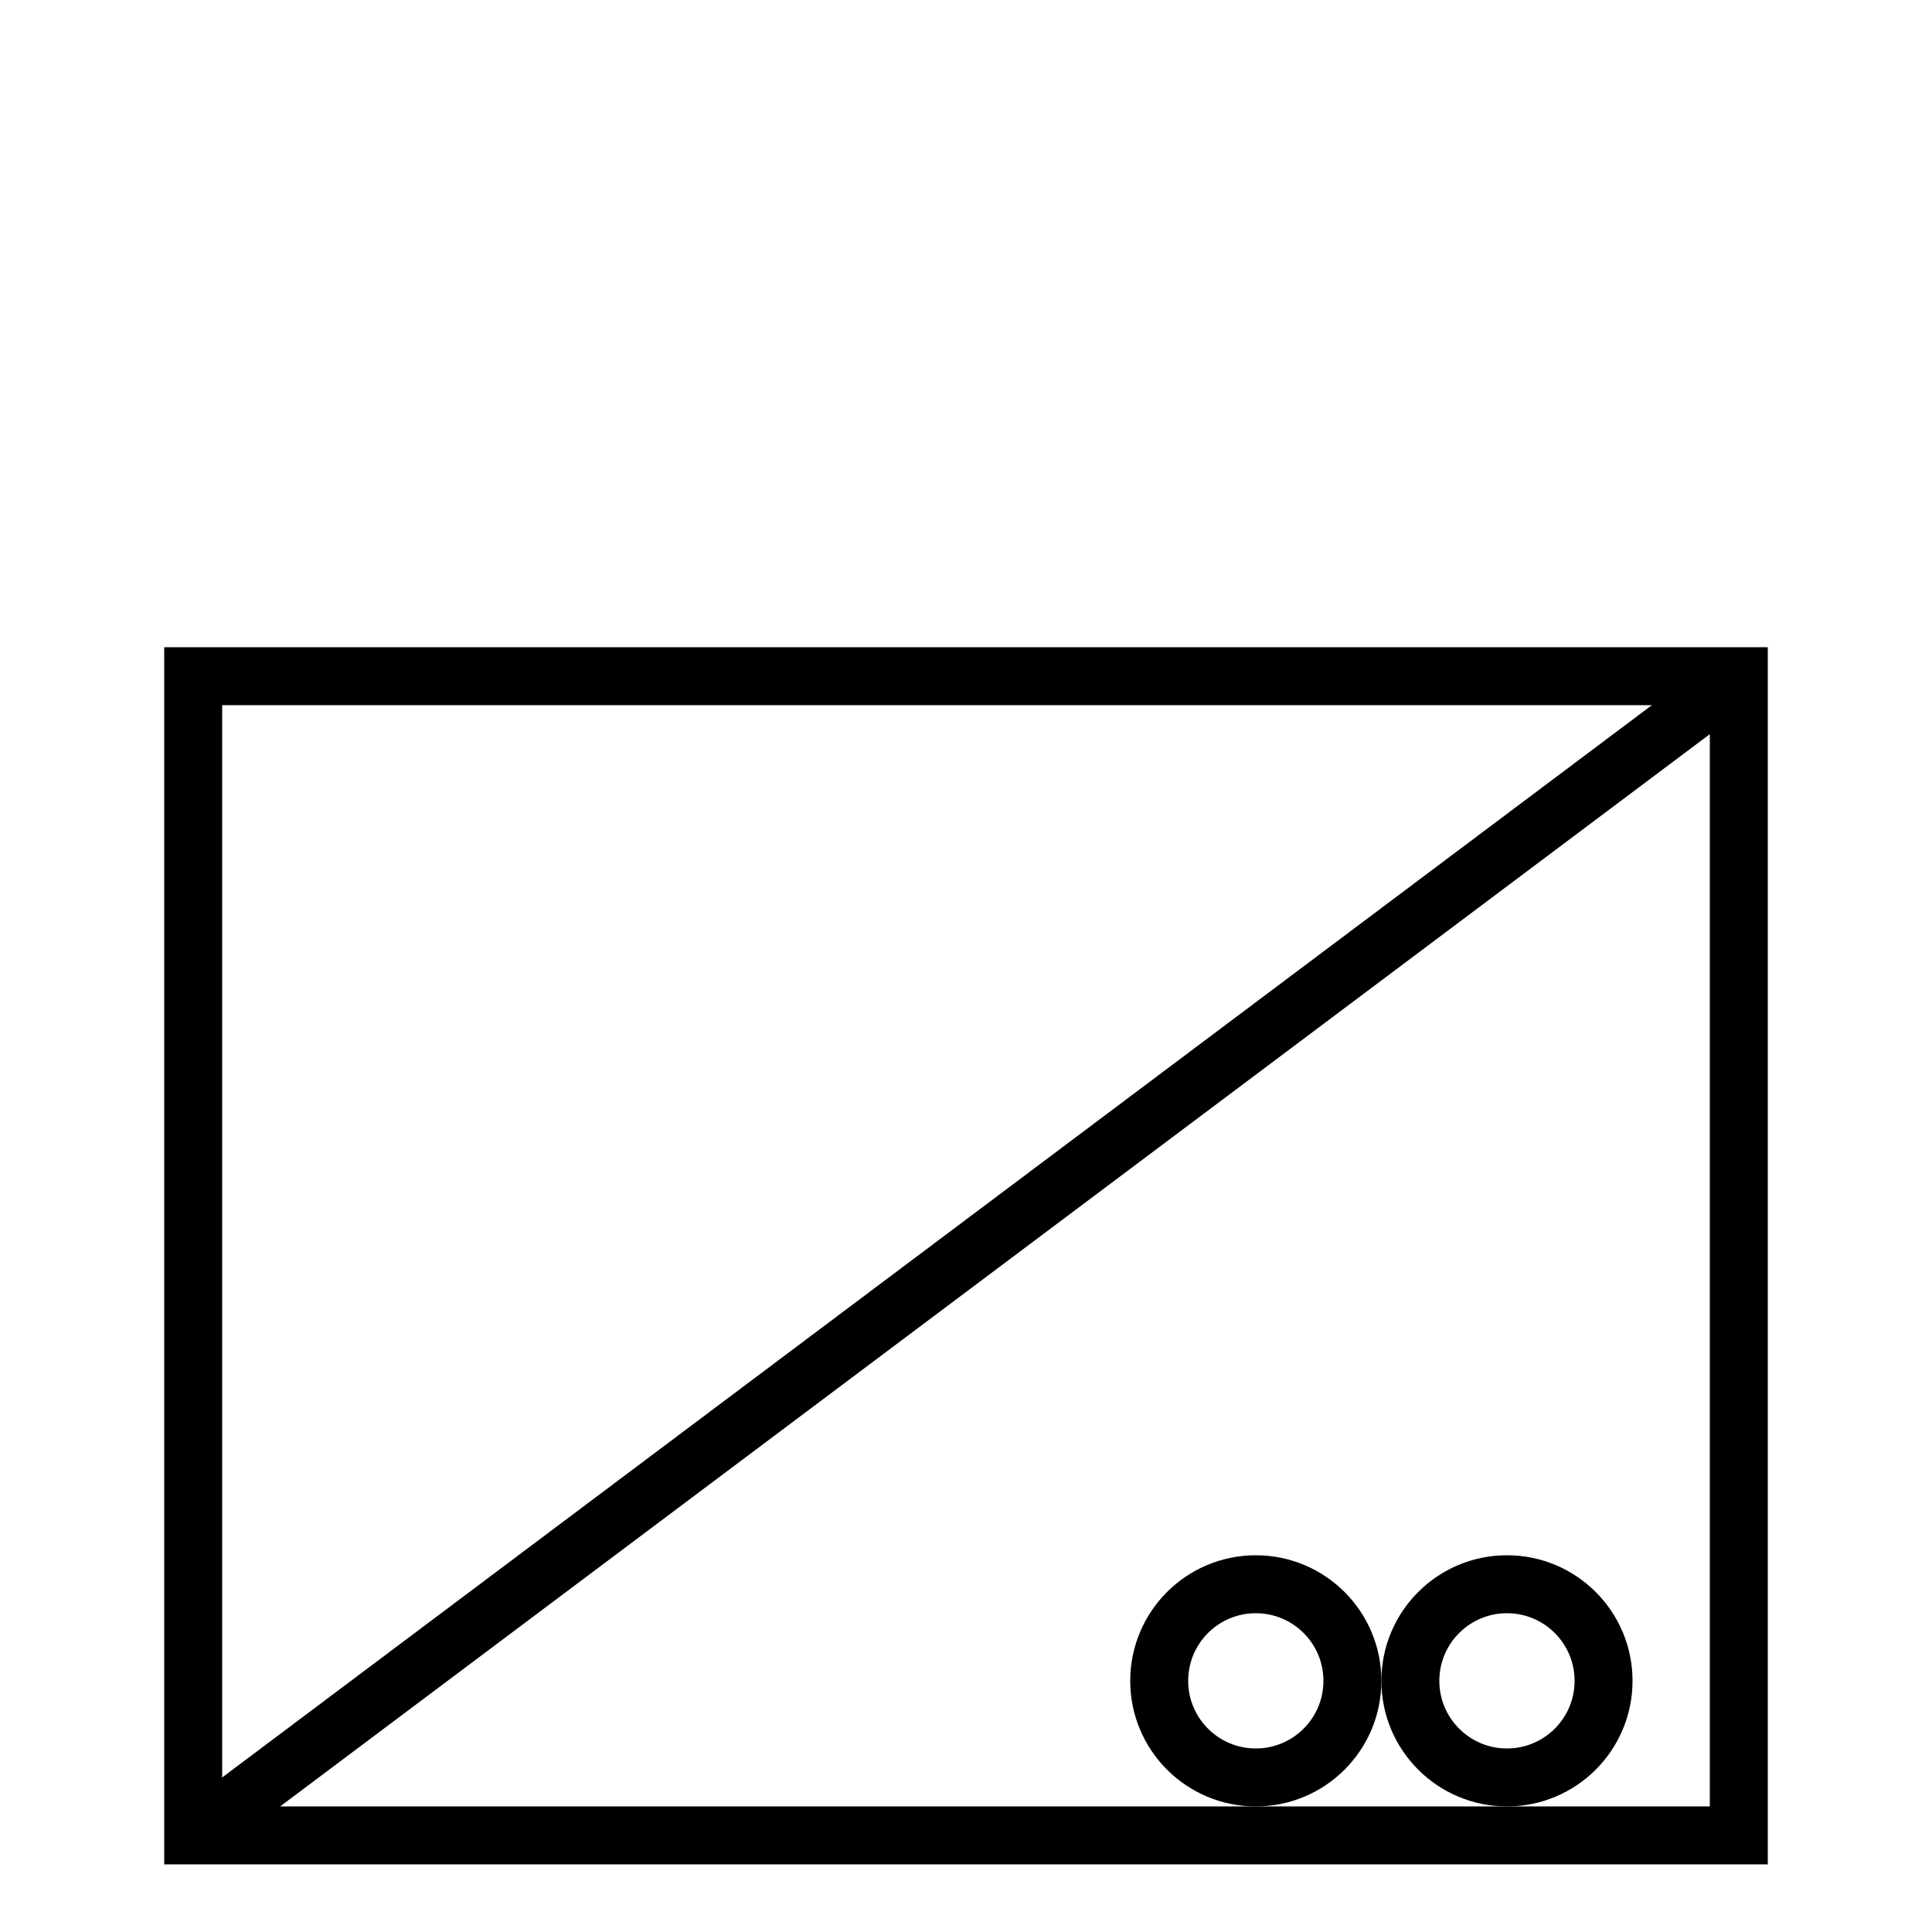
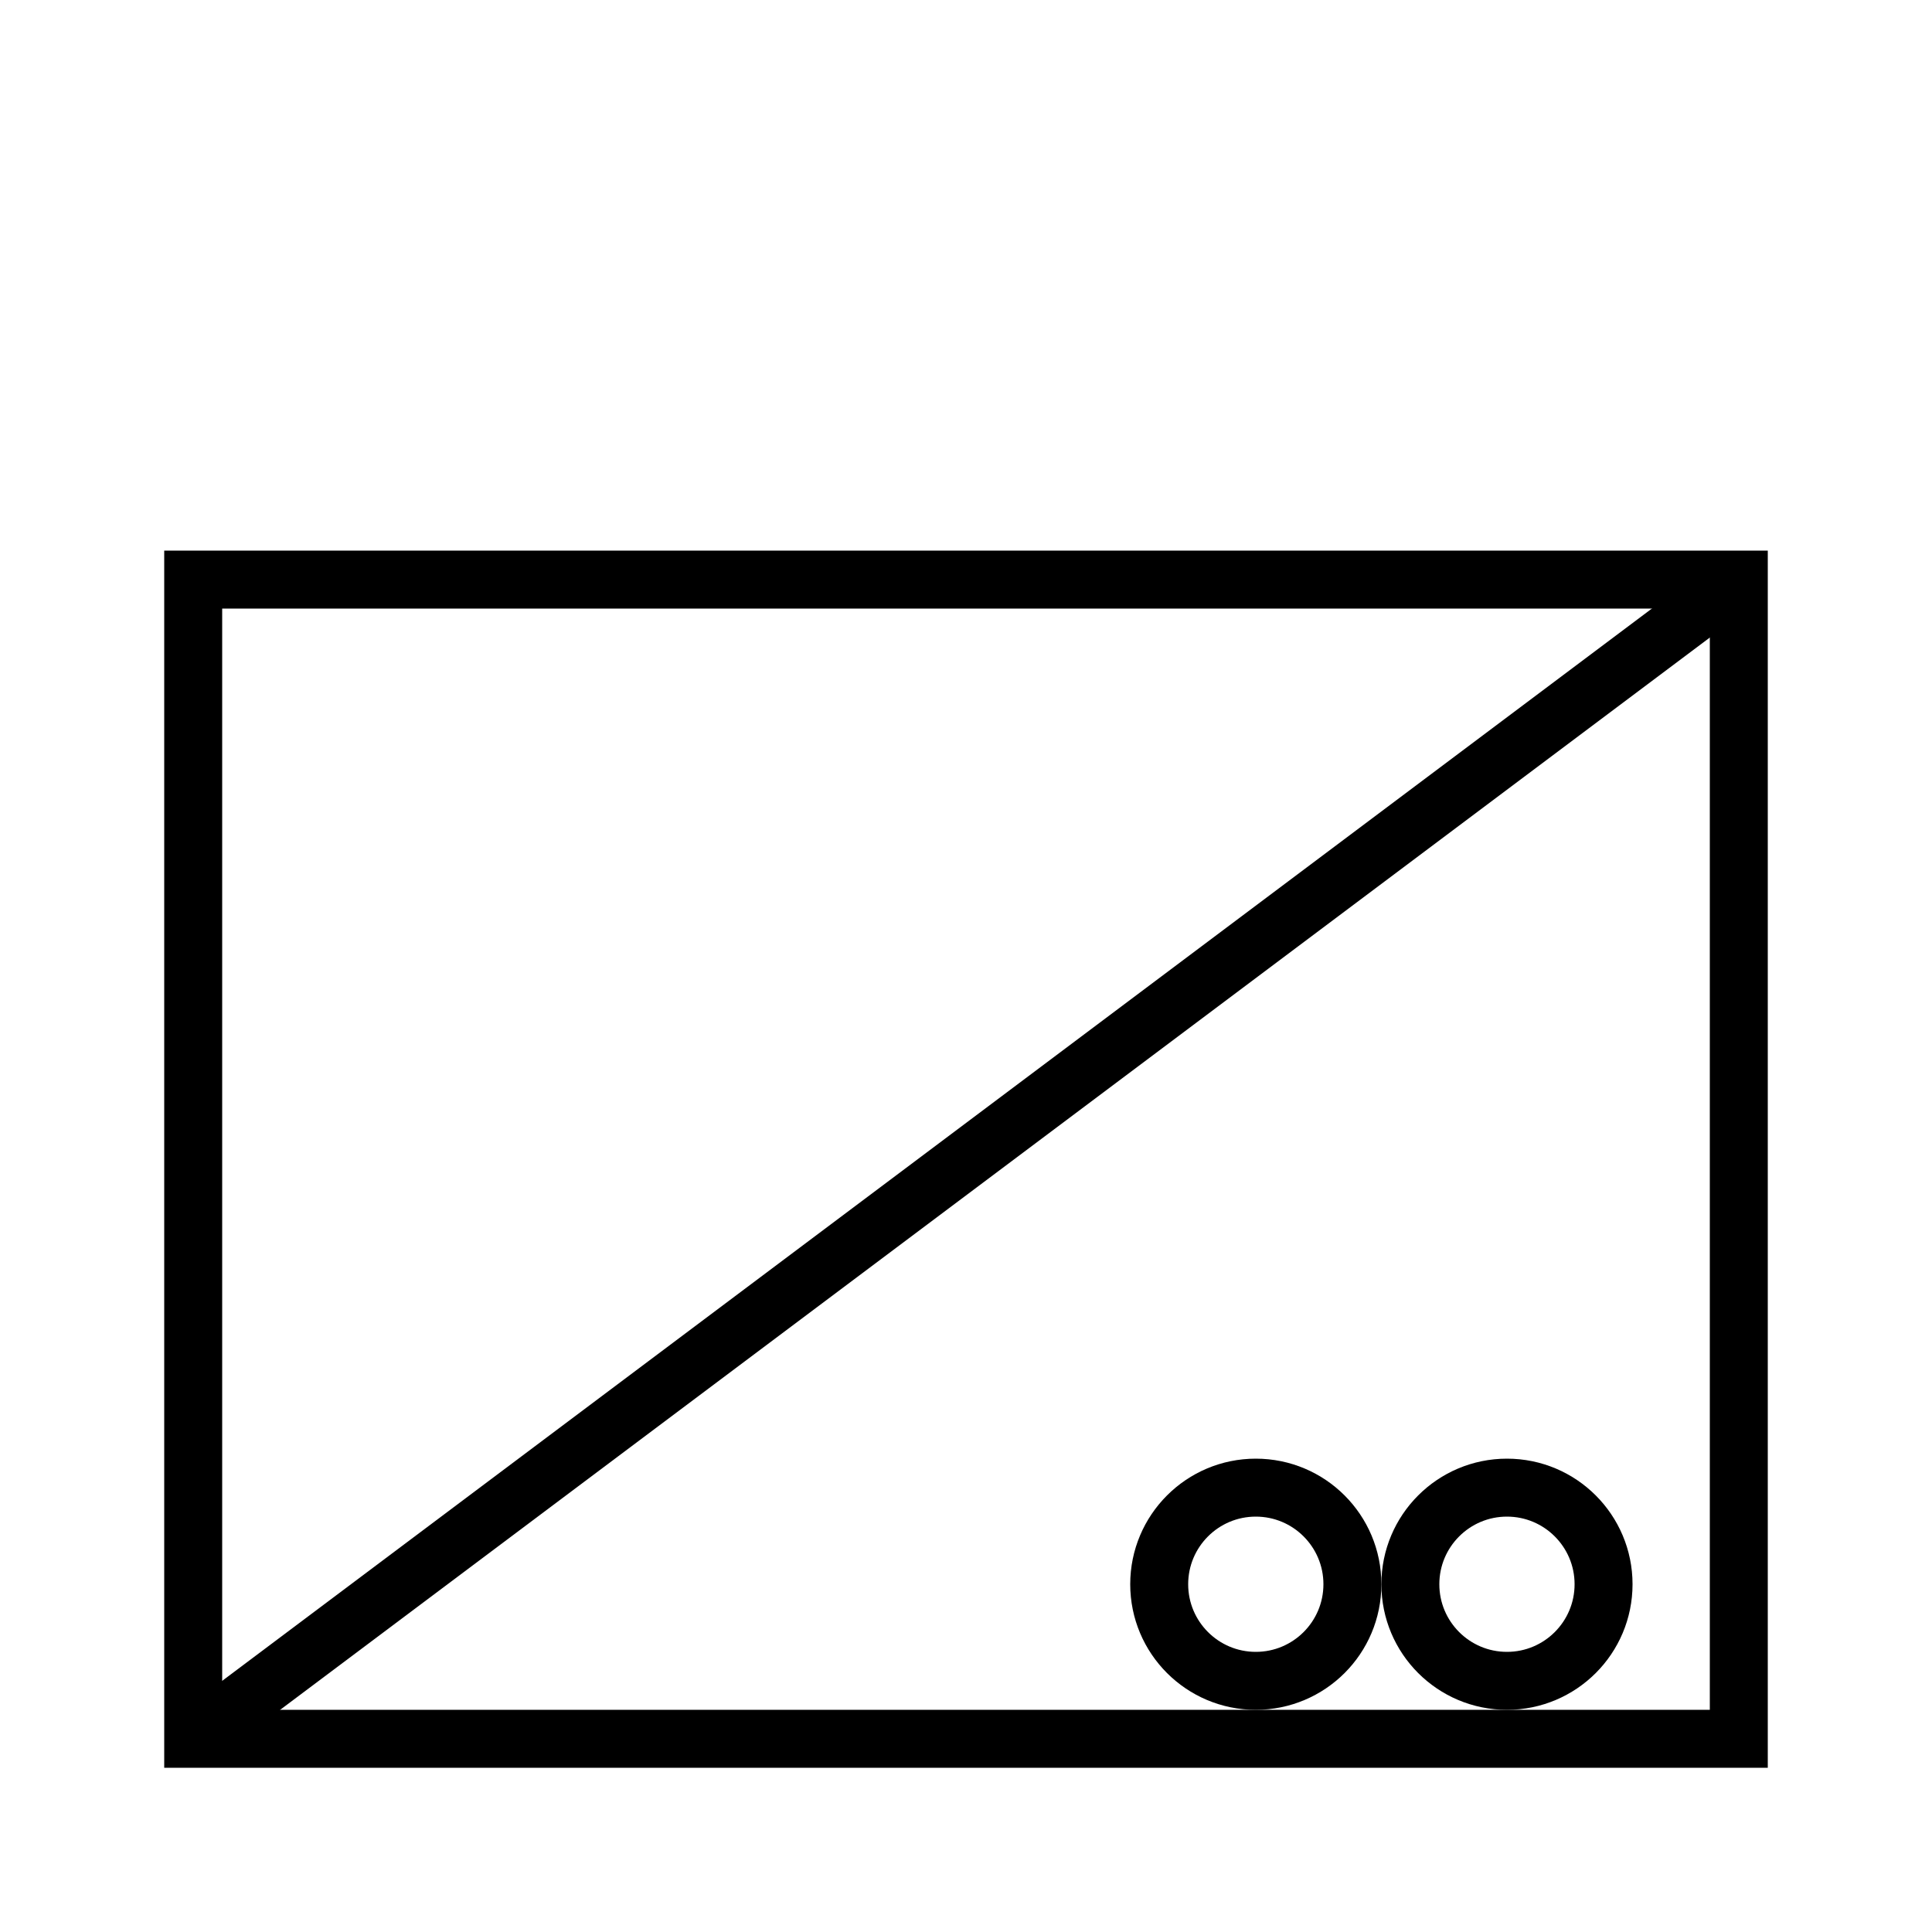
<svg xmlns="http://www.w3.org/2000/svg" viewBox="0 0 100 100">
-   <path d="M 10 95 L 10 35 L 90 35 L 90 95 L 10 95 L 10 35" style="fill:rgba(0,0,0,0);stroke-width:3;stroke:#000;" />
-   <path d="M 10 95 L 90 35" style="fill:rgba(0,0,0,0);stroke-width:3;stroke:#000;" />
-   <circle cx="78" cy="87" r="5" style="fill:rgba(0,0,0,0);stroke-width:3;stroke:#000;" />
-   <circle cx="65" cy="87" r="5" style="fill:rgba(0,0,0,0);stroke-width:3;stroke:#000;" />
+   <path d="M 10 90 L 10 30 L 90 30 L 90 90 L 10 90 L 10 30" style="fill:rgba(0,0,0,0);stroke-width:3;stroke:#000;" />
+   <path d="M 10 90 L 90 30" style="fill:rgba(0,0,0,0);stroke-width:3;stroke:#000;" />
+   <circle cx="78" cy="82" r="5" style="fill:rgba(0,0,0,0);stroke-width:3;stroke:#000;" />
+   <circle cx="65" cy="82" r="5" style="fill:rgba(0,0,0,0);stroke-width:3;stroke:#000;" />
</svg>
